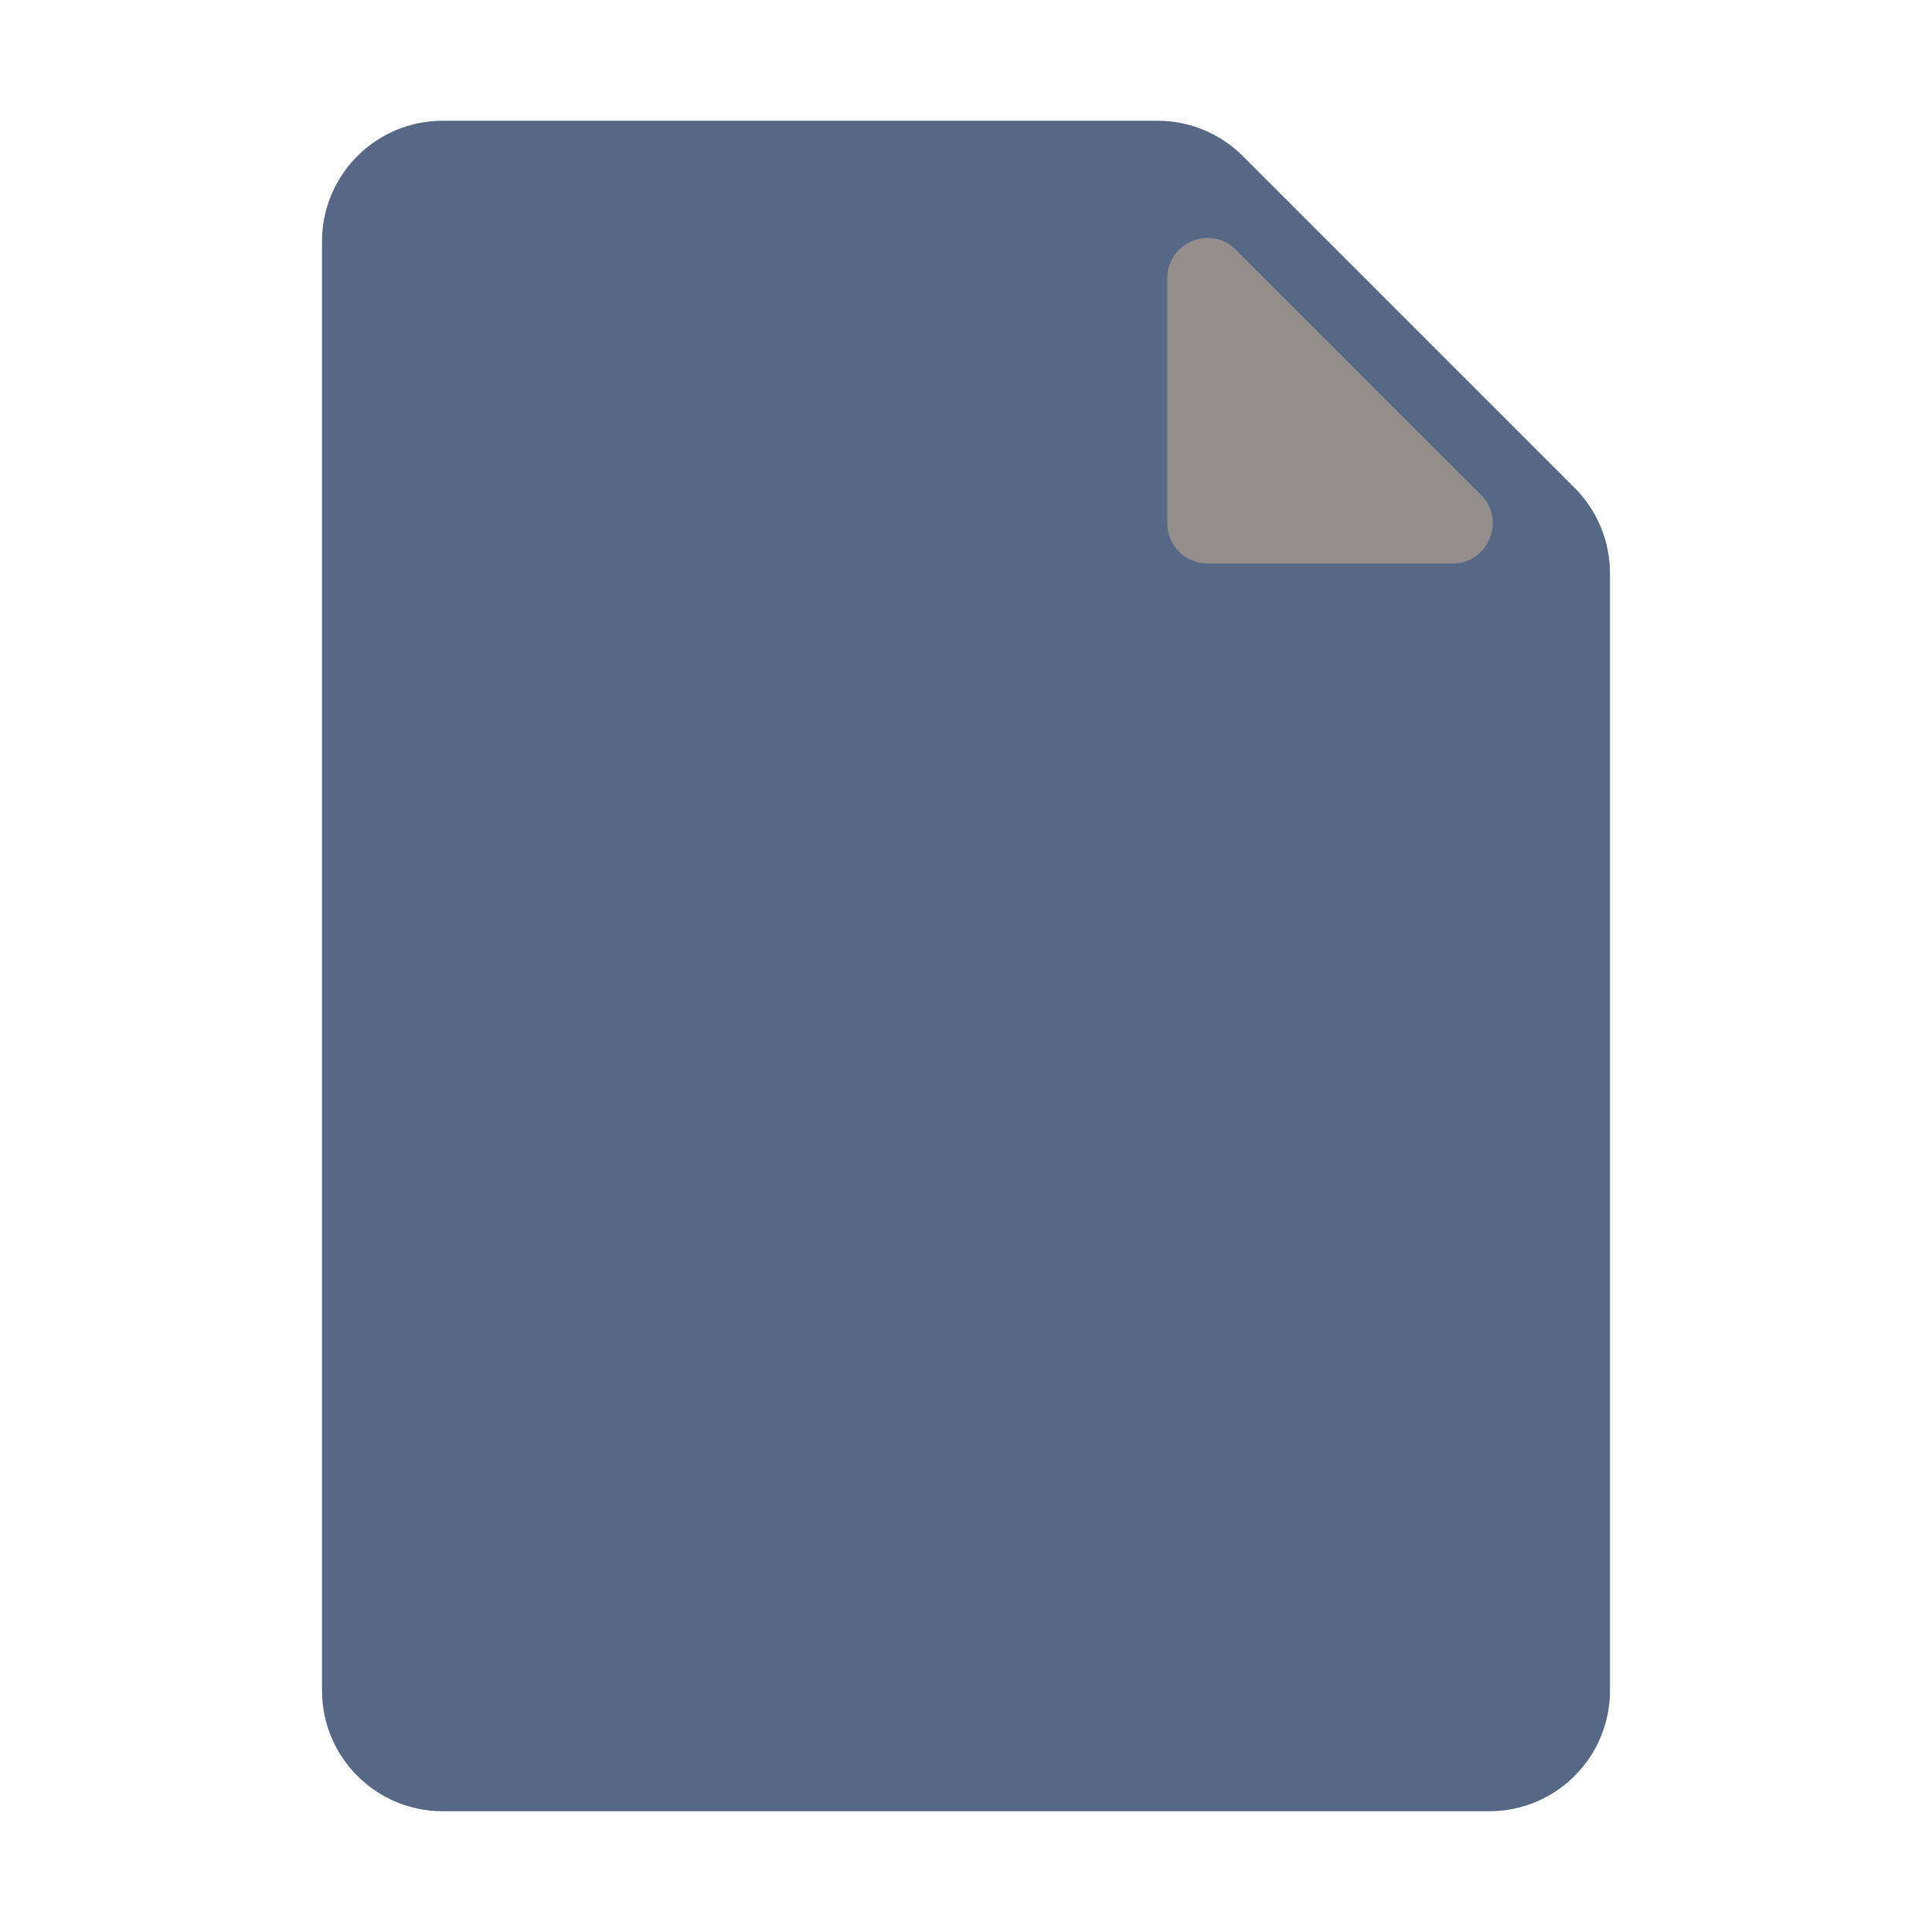
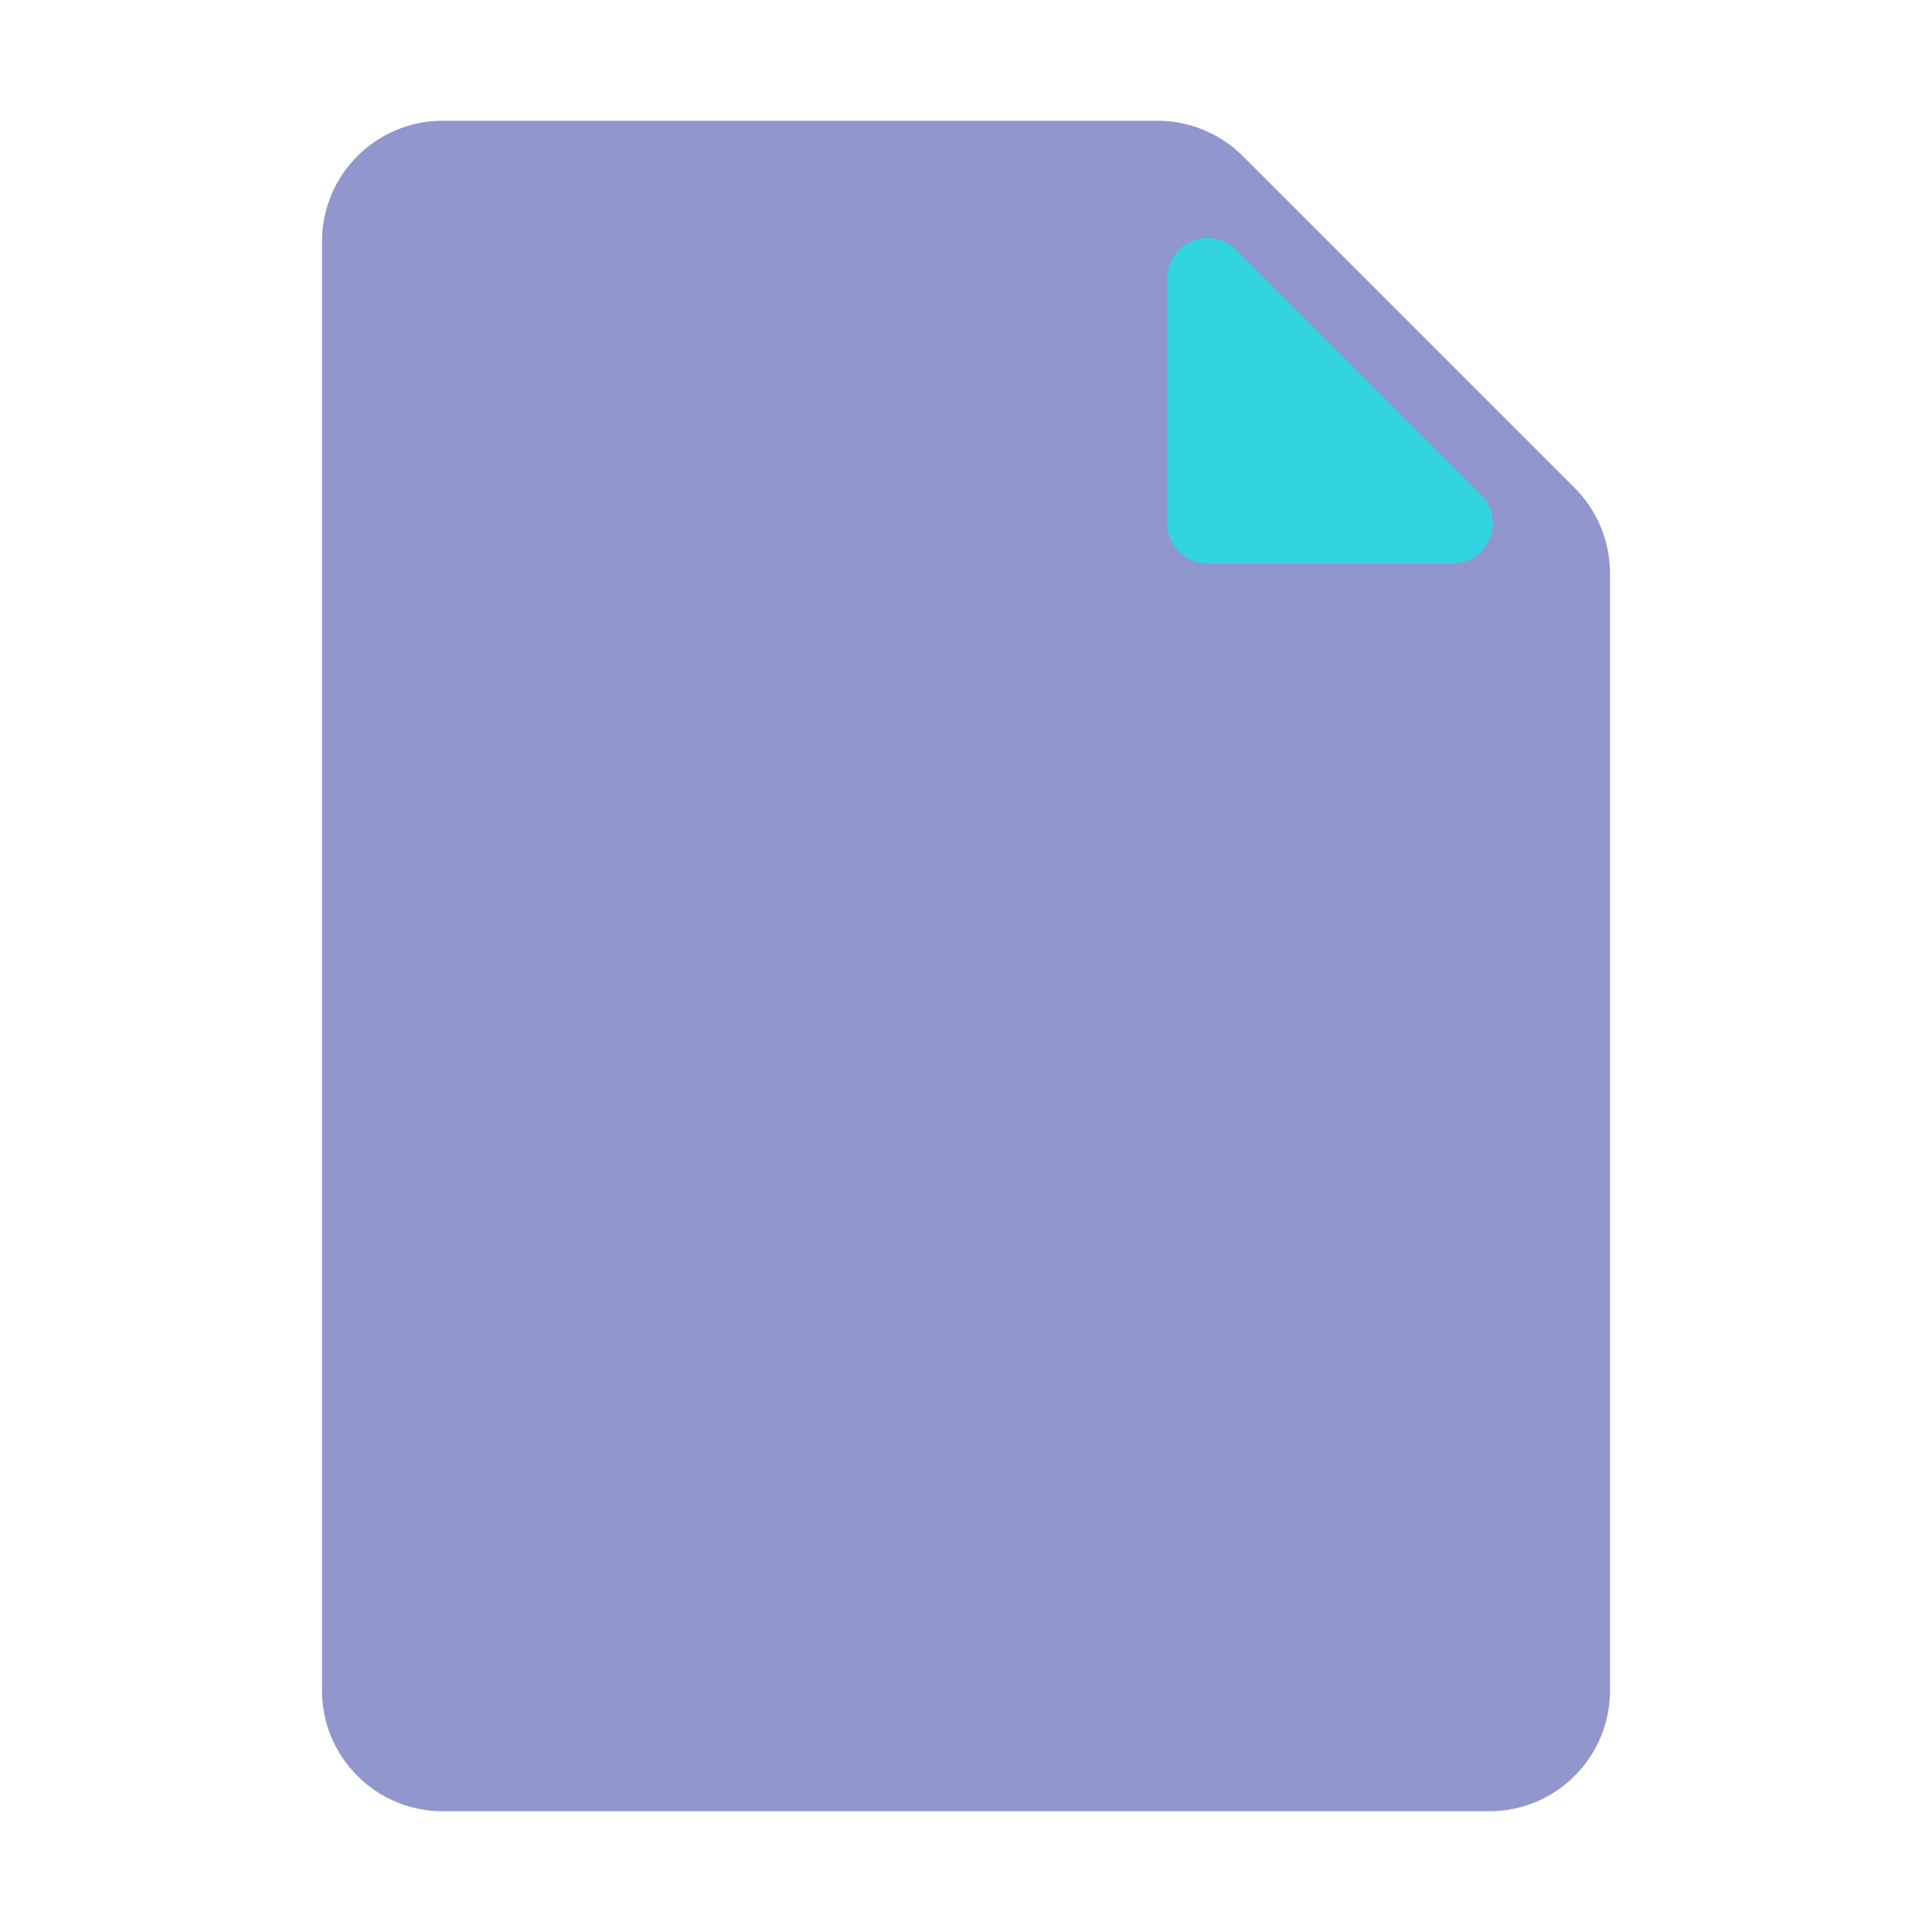
<svg xmlns="http://www.w3.org/2000/svg" width="48" height="48" viewBox="0 0 48 48" fill="none">
-   <path d="M40 42C40 43.657 38.657 45 37 45H11C9.343 45 8 43.657 8 42V6C8 4.343 9.343 3 11 3H28.757C29.553 3 30.316 3.316 30.879 3.879L39.121 12.121C39.684 12.684 40 13.447 40 14.243V42Z" fill="#566885" />
-   <path d="M36.793 12.293C37.423 12.923 36.977 14 36.086 14H30C29.448 14 29 13.552 29 13V6.914C29 6.023 30.077 5.577 30.707 6.207L36.793 12.293Z" fill="#948E8C" />
+   <path d="M40 42C40 43.657 38.657 45 37 45H11C9.343 45 8 43.657 8 42V6C8 4.343 9.343 3 11 3H28.757C29.553 3 30.316 3.316 30.879 3.879L39.121 12.121C39.684 12.684 40 13.447 40 14.243V42Z" fill="#9196CD" />
+   <path d="M36.793 12.293C37.423 12.923 36.977 14 36.086 14H30C29.448 14 29 13.552 29 13V6.914C29 6.023 30.077 5.577 30.707 6.207L36.793 12.293Z" fill="#32D4E2" />
</svg>
